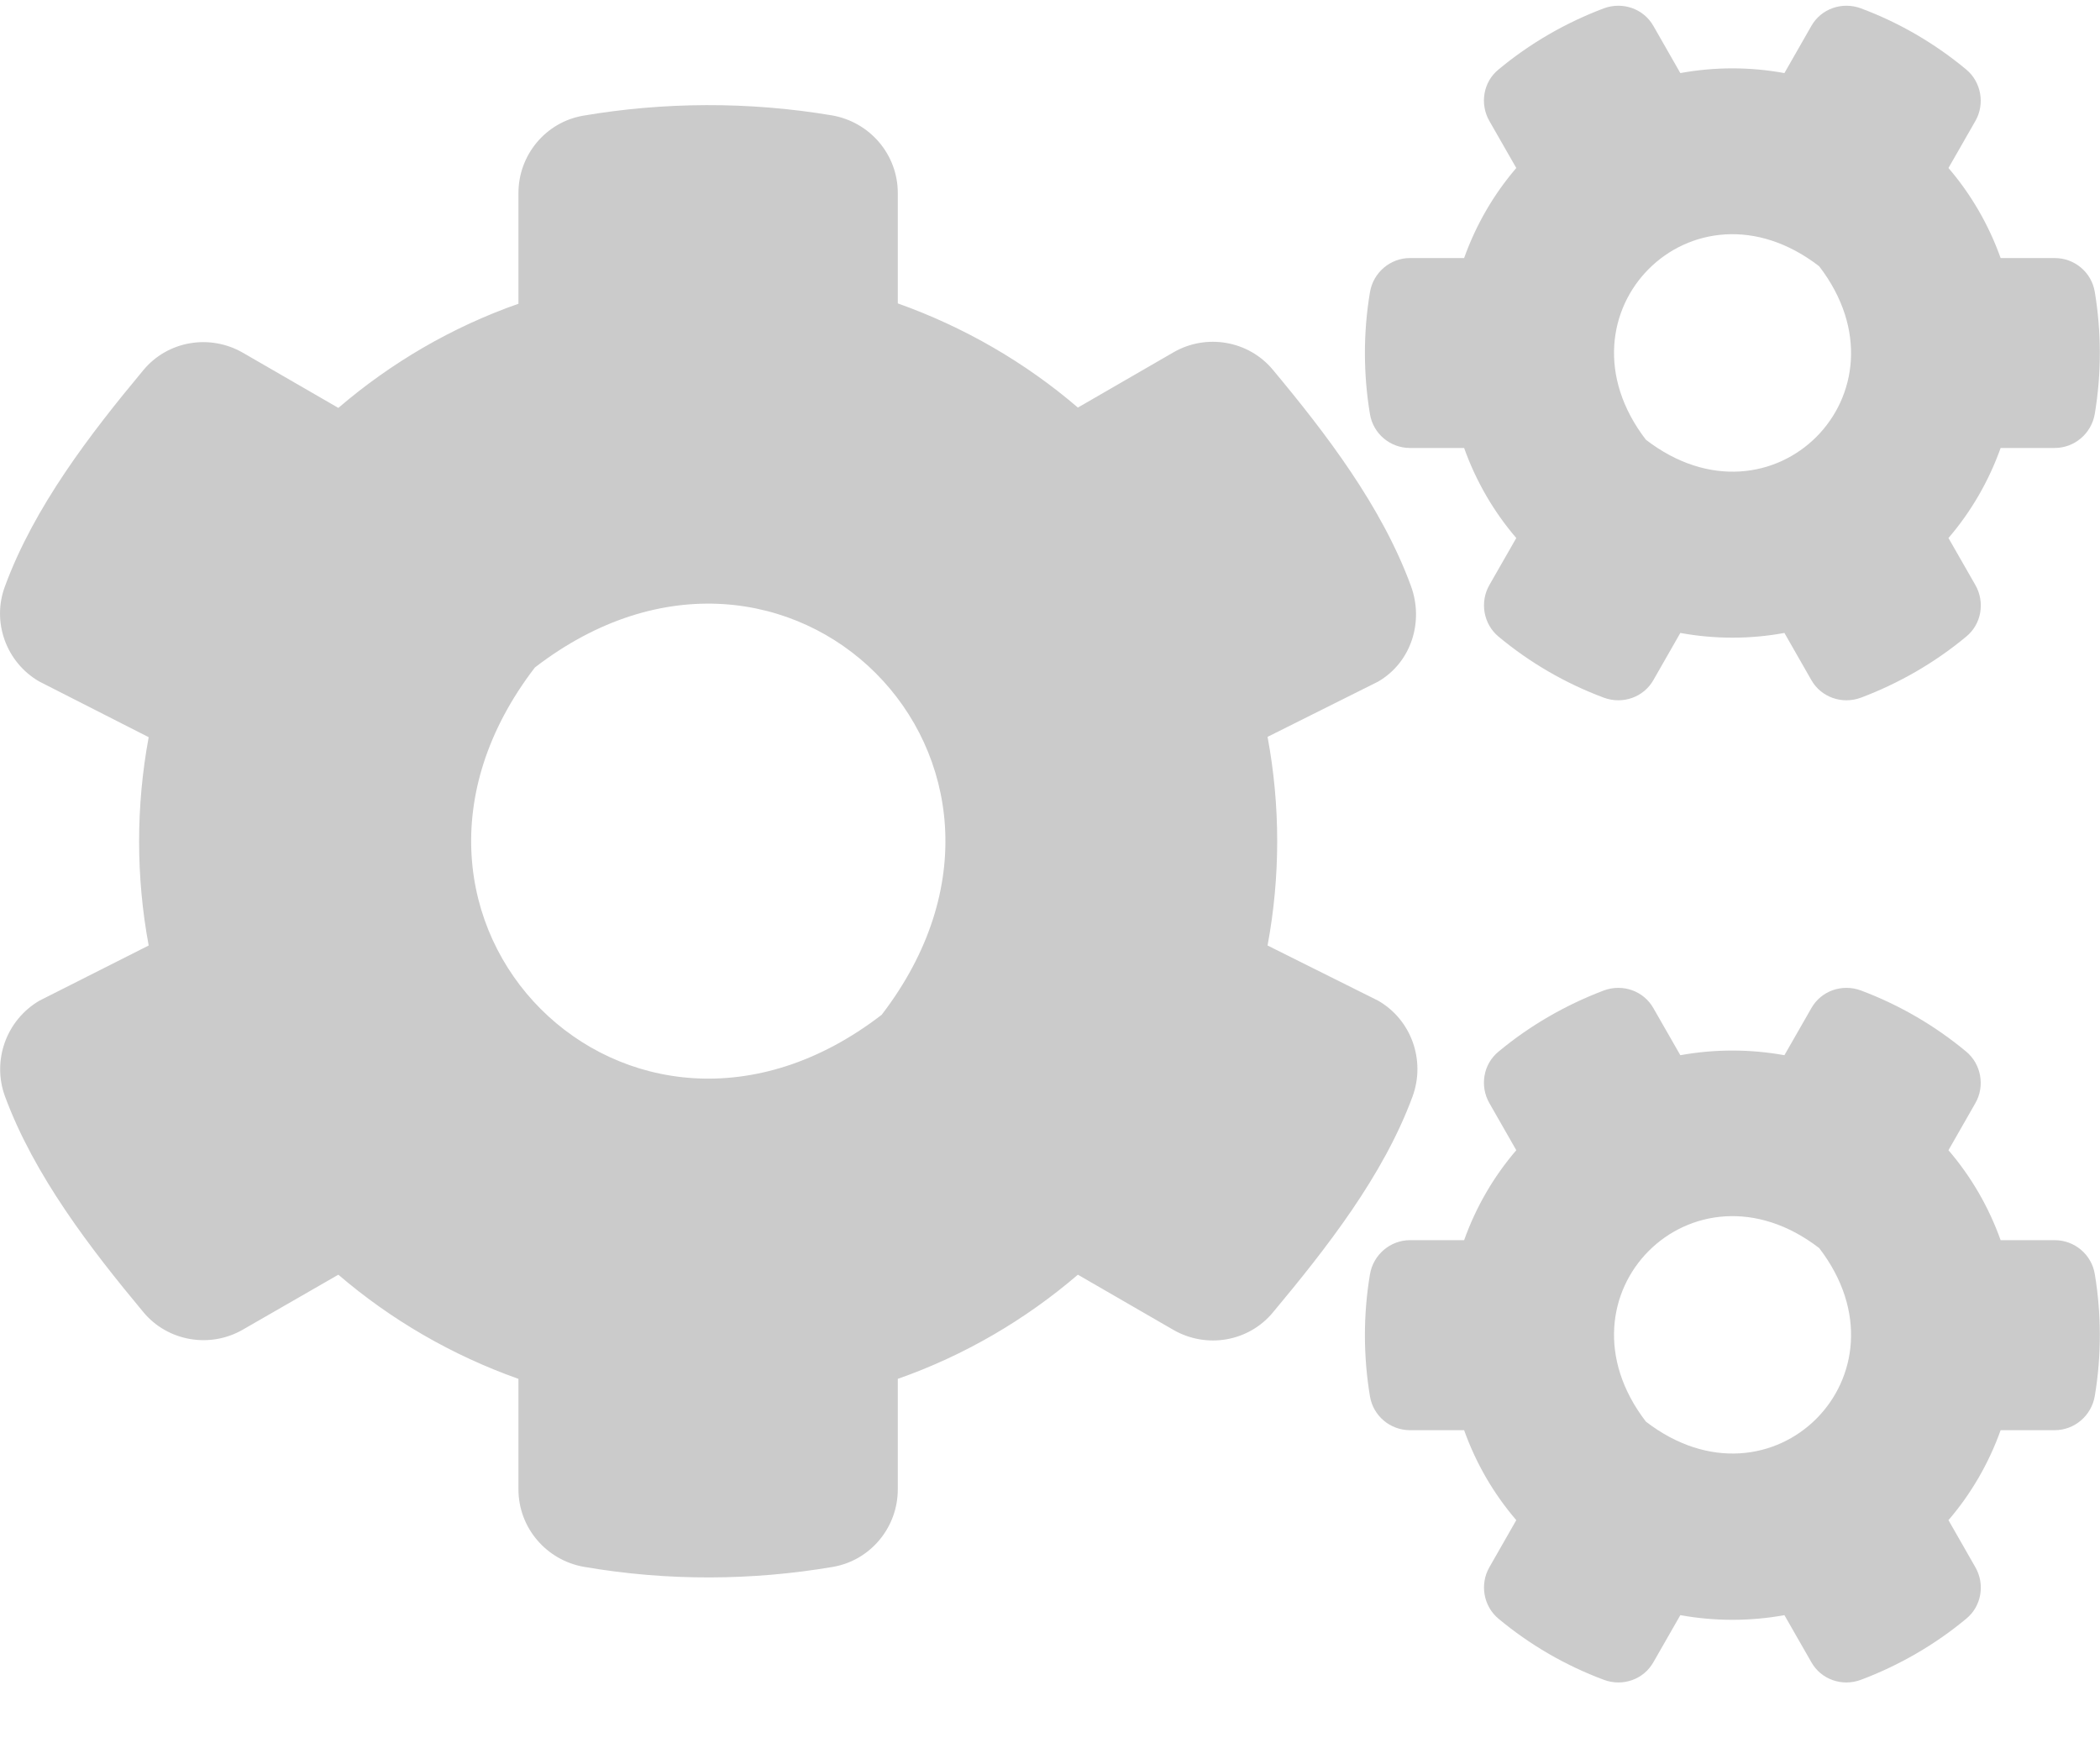
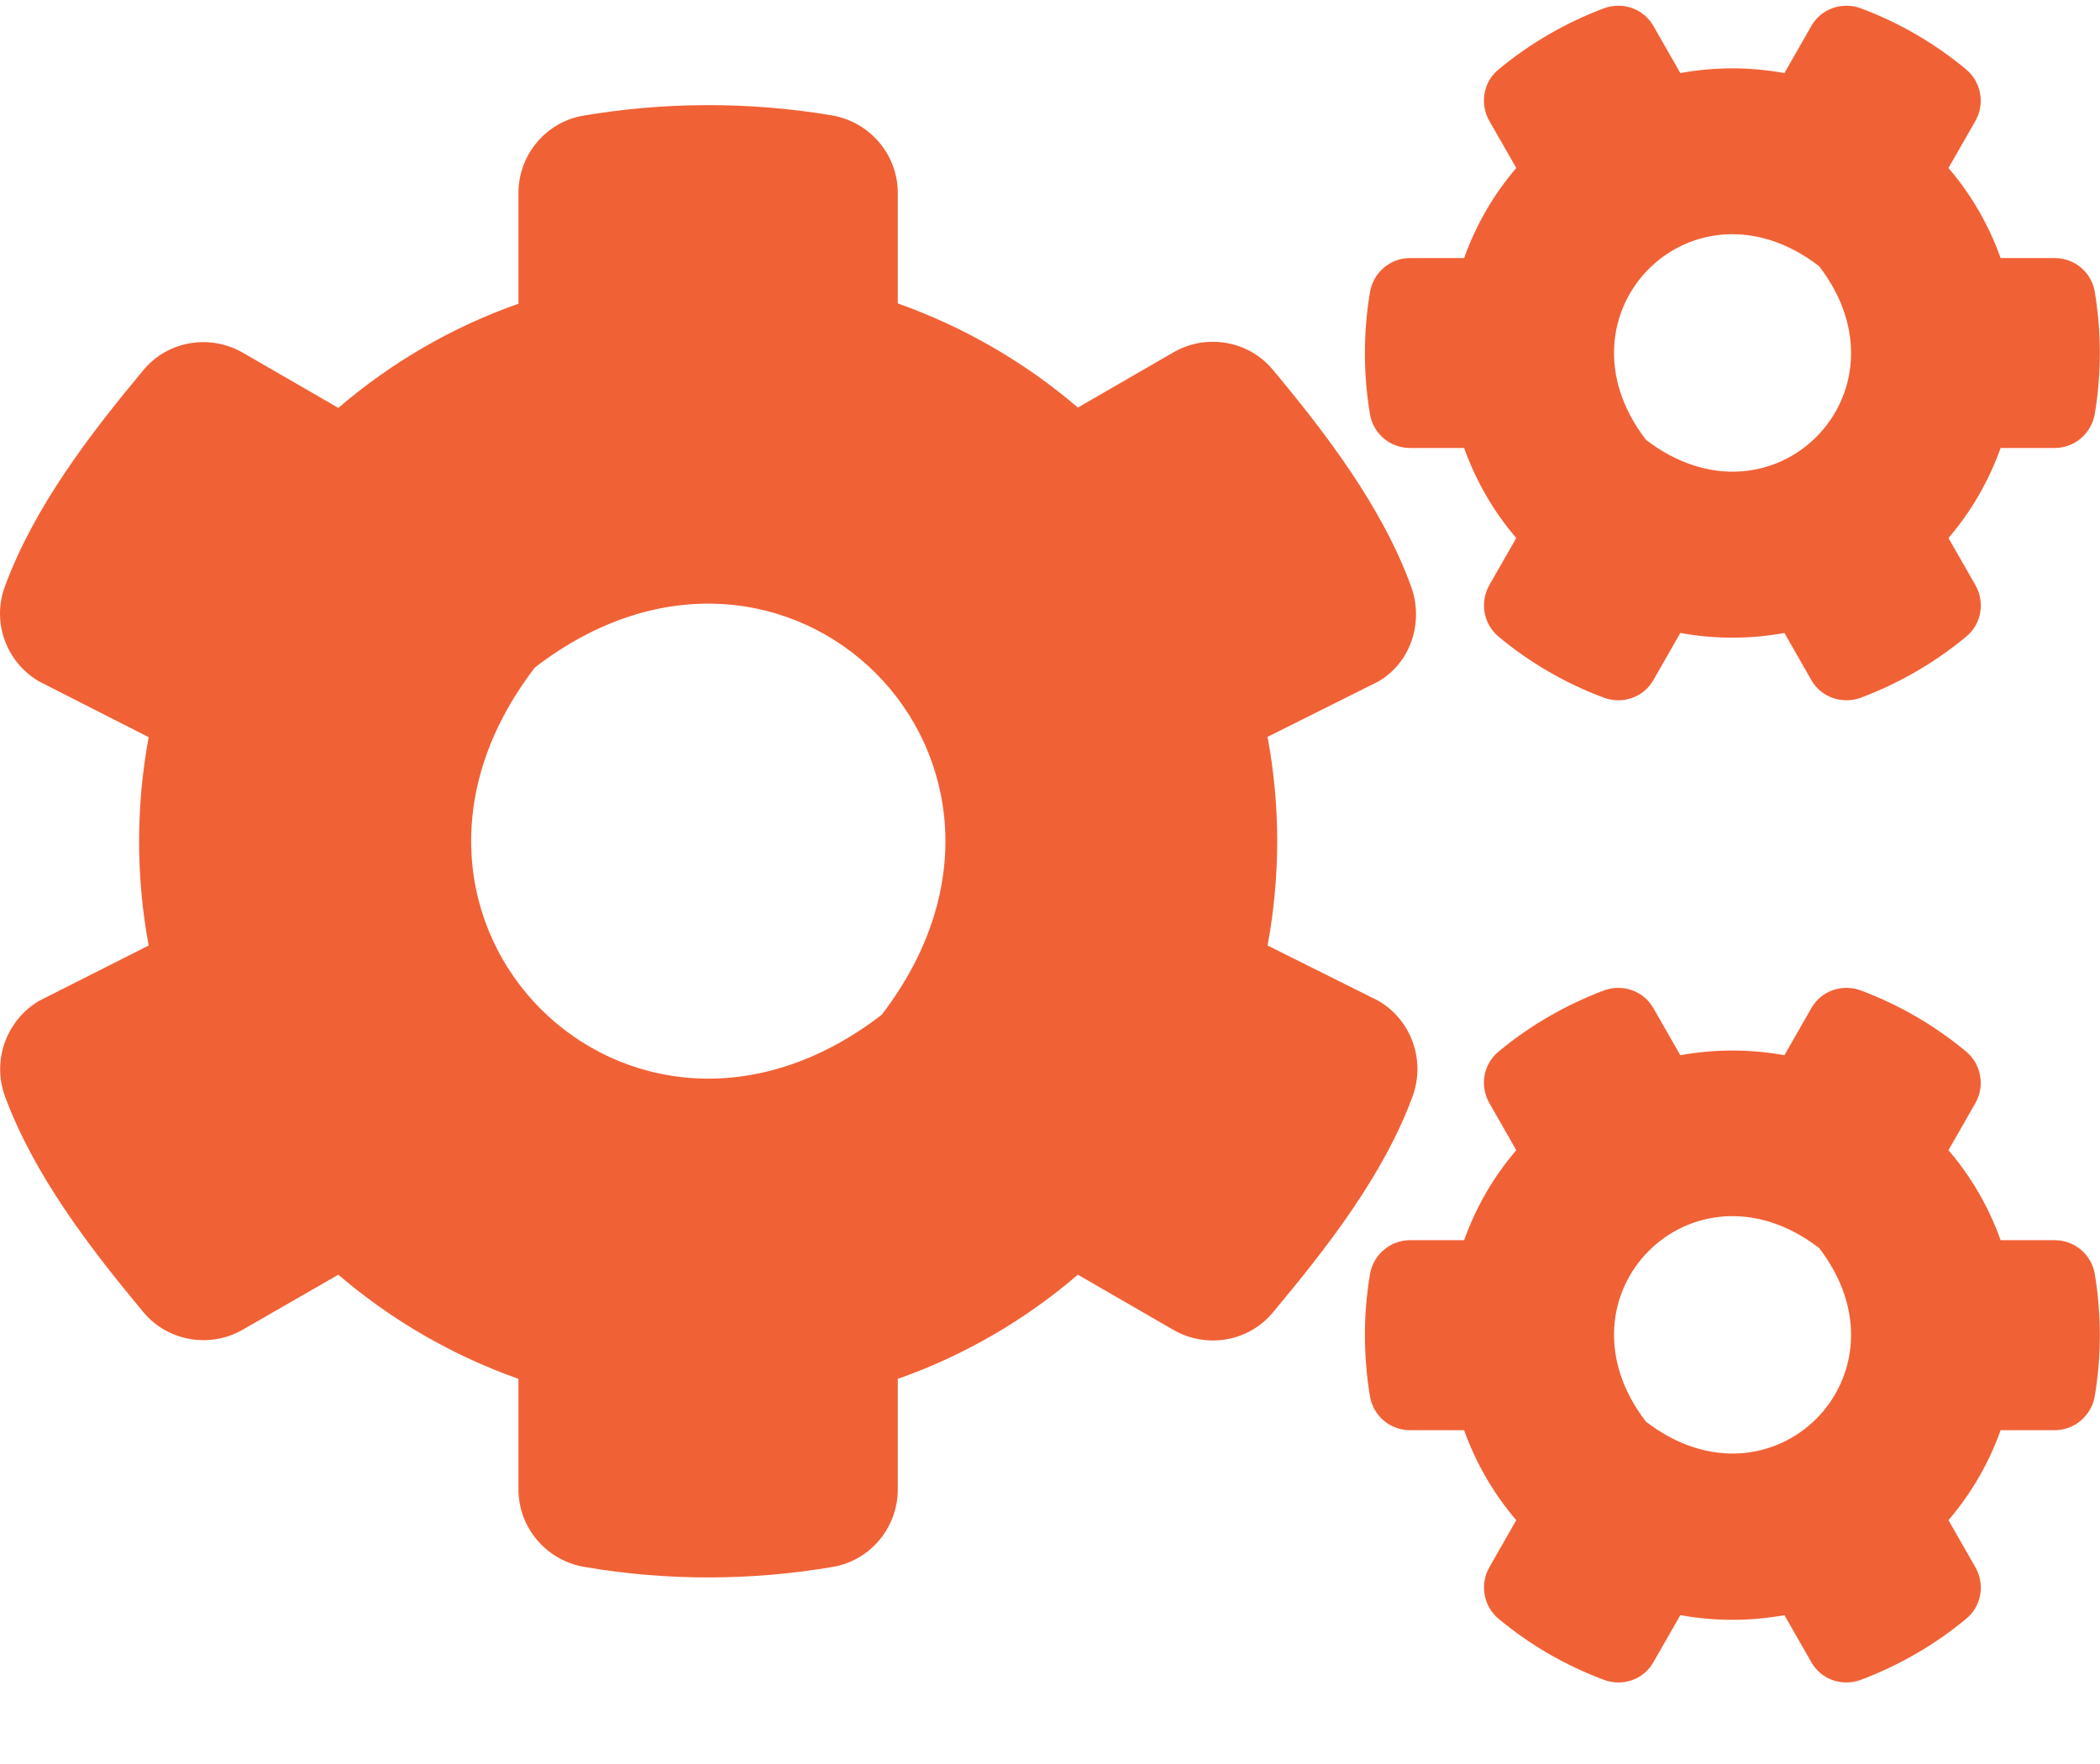
<svg xmlns="http://www.w3.org/2000/svg" width="25" height="21" viewBox="0 0 25 21" fill="none">
-   <path d="M20.004 7.535L19.684 8.095C19.567 8.302 19.317 8.388 19.094 8.306C18.633 8.134 18.211 7.888 17.84 7.579C17.66 7.43 17.614 7.168 17.731 6.964L18.051 6.405C17.782 6.092 17.571 5.728 17.43 5.333H16.785C16.551 5.333 16.348 5.165 16.309 4.93C16.231 4.461 16.227 3.968 16.309 3.479C16.348 3.244 16.551 3.072 16.785 3.072H17.43C17.571 2.677 17.782 2.313 18.051 2L17.731 1.441C17.614 1.238 17.657 0.975 17.84 0.827C18.211 0.518 18.637 0.271 19.094 0.099C19.317 0.017 19.567 0.103 19.684 0.31L20.004 0.87C20.414 0.795 20.832 0.795 21.243 0.87L21.563 0.31C21.68 0.103 21.93 0.017 22.153 0.099C22.614 0.271 23.035 0.518 23.407 0.827C23.586 0.975 23.633 1.238 23.516 1.441L23.196 2C23.465 2.313 23.676 2.677 23.817 3.072H24.461C24.696 3.072 24.899 3.24 24.938 3.475C25.016 3.944 25.02 4.437 24.938 4.926C24.899 5.161 24.696 5.333 24.461 5.333H23.817C23.676 5.728 23.465 6.092 23.196 6.405L23.516 6.964C23.633 7.168 23.59 7.43 23.407 7.579C23.035 7.888 22.61 8.134 22.153 8.306C21.93 8.388 21.68 8.302 21.563 8.095L21.243 7.535C20.836 7.61 20.414 7.61 20.004 7.535ZM19.594 5.235C21.098 6.393 22.813 4.676 21.657 3.17C20.153 2.008 18.438 3.729 19.594 5.235ZM15.09 11.256L16.407 11.913C16.801 12.14 16.973 12.621 16.817 13.051C16.469 13.998 15.786 14.866 15.153 15.625C14.864 15.973 14.364 16.059 13.969 15.832L12.832 15.175C12.207 15.711 11.481 16.137 10.688 16.415V17.73C10.688 18.183 10.364 18.575 9.918 18.653C8.957 18.817 7.95 18.825 6.953 18.653C6.504 18.575 6.172 18.187 6.172 17.73V16.415C5.379 16.134 4.653 15.711 4.028 15.175L2.891 15.829C2.5 16.055 1.996 15.969 1.707 15.621C1.075 14.862 0.407 13.994 0.059 13.051C-0.097 12.625 0.075 12.144 0.469 11.913L1.77 11.256C1.618 10.438 1.618 9.597 1.77 8.776L0.469 8.114C0.075 7.888 -0.101 7.406 0.059 6.98C0.407 6.033 1.075 5.165 1.707 4.406C1.996 4.058 2.496 3.972 2.891 4.199L4.028 4.856C4.653 4.32 5.379 3.894 6.172 3.616V2.298C6.172 1.848 6.493 1.457 6.938 1.378C7.899 1.214 8.911 1.206 9.907 1.374C10.356 1.453 10.688 1.84 10.688 2.298V3.612C11.481 3.894 12.207 4.316 12.832 4.852L13.969 4.195C14.36 3.968 14.864 4.054 15.153 4.402C15.786 5.161 16.45 6.029 16.797 6.976C16.953 7.402 16.801 7.884 16.407 8.114L15.09 8.772C15.243 9.593 15.243 10.434 15.09 11.256ZM10.496 12.081C12.809 9.069 9.375 5.63 6.368 7.946C4.055 10.958 7.489 14.397 10.496 12.081ZM20.004 19.228L19.684 19.787C19.567 19.995 19.317 20.081 19.094 19.998C18.633 19.826 18.211 19.58 17.84 19.271C17.66 19.122 17.614 18.86 17.731 18.657L18.051 18.097C17.782 17.784 17.571 17.421 17.43 17.026H16.785C16.551 17.026 16.348 16.857 16.309 16.623C16.231 16.153 16.227 15.66 16.309 15.171C16.348 14.937 16.551 14.764 16.785 14.764H17.43C17.571 14.369 17.782 14.006 18.051 13.693L17.731 13.133C17.614 12.93 17.657 12.668 17.84 12.519C18.211 12.21 18.637 11.964 19.094 11.791C19.317 11.709 19.567 11.795 19.684 12.003L20.004 12.562C20.414 12.488 20.832 12.488 21.243 12.562L21.563 12.003C21.68 11.795 21.93 11.709 22.153 11.791C22.614 11.964 23.035 12.21 23.407 12.519C23.586 12.668 23.633 12.93 23.516 13.133L23.196 13.693C23.465 14.006 23.676 14.369 23.817 14.764H24.461C24.696 14.764 24.899 14.933 24.938 15.167C25.016 15.637 25.02 16.13 24.938 16.619C24.899 16.853 24.696 17.026 24.461 17.026H23.817C23.676 17.421 23.465 17.784 23.196 18.097L23.516 18.657C23.633 18.86 23.59 19.122 23.407 19.271C23.035 19.58 22.61 19.826 22.153 19.998C21.93 20.081 21.68 19.995 21.563 19.787L21.243 19.228C20.836 19.302 20.414 19.302 20.004 19.228ZM19.594 16.924C21.098 18.082 22.813 16.364 21.657 14.858C20.153 13.7 18.438 15.418 19.594 16.924Z" fill="#CBCBCB" />
+   <path d="M20.004 7.535L19.684 8.095C19.567 8.302 19.317 8.388 19.094 8.306C18.633 8.134 18.211 7.888 17.84 7.579C17.66 7.43 17.614 7.168 17.731 6.964L18.051 6.405C17.782 6.092 17.571 5.728 17.43 5.333H16.785C16.551 5.333 16.348 5.165 16.309 4.93C16.231 4.461 16.227 3.968 16.309 3.479C16.348 3.244 16.551 3.072 16.785 3.072H17.43C17.571 2.677 17.782 2.313 18.051 2L17.731 1.441C17.614 1.238 17.657 0.975 17.84 0.827C18.211 0.518 18.637 0.271 19.094 0.099C19.317 0.017 19.567 0.103 19.684 0.31L20.004 0.87C20.414 0.795 20.832 0.795 21.243 0.87L21.563 0.31C21.68 0.103 21.93 0.017 22.153 0.099C22.614 0.271 23.035 0.518 23.407 0.827C23.586 0.975 23.633 1.238 23.516 1.441L23.196 2C23.465 2.313 23.676 2.677 23.817 3.072H24.461C24.696 3.072 24.899 3.24 24.938 3.475C25.016 3.944 25.02 4.437 24.938 4.926C24.899 5.161 24.696 5.333 24.461 5.333H23.817C23.676 5.728 23.465 6.092 23.196 6.405L23.516 6.964C23.633 7.168 23.59 7.43 23.407 7.579C23.035 7.888 22.61 8.134 22.153 8.306C21.93 8.388 21.68 8.302 21.563 8.095L21.243 7.535C20.836 7.61 20.414 7.61 20.004 7.535ZM19.594 5.235C21.098 6.393 22.813 4.676 21.657 3.17C20.153 2.008 18.438 3.729 19.594 5.235ZM15.09 11.256L16.407 11.913C16.801 12.14 16.973 12.621 16.817 13.051C16.469 13.998 15.786 14.866 15.153 15.625C14.864 15.973 14.364 16.059 13.969 15.832L12.832 15.175C12.207 15.711 11.481 16.137 10.688 16.415V17.73C10.688 18.183 10.364 18.575 9.918 18.653C8.957 18.817 7.95 18.825 6.953 18.653C6.504 18.575 6.172 18.187 6.172 17.73V16.415C5.379 16.134 4.653 15.711 4.028 15.175L2.891 15.829C2.5 16.055 1.996 15.969 1.707 15.621C1.075 14.862 0.407 13.994 0.059 13.051C-0.097 12.625 0.075 12.144 0.469 11.913L1.77 11.256C1.618 10.438 1.618 9.597 1.77 8.776L0.469 8.114C0.075 7.888 -0.101 7.406 0.059 6.98C0.407 6.033 1.075 5.165 1.707 4.406C1.996 4.058 2.496 3.972 2.891 4.199L4.028 4.856C4.653 4.32 5.379 3.894 6.172 3.616V2.298C6.172 1.848 6.493 1.457 6.938 1.378C7.899 1.214 8.911 1.206 9.907 1.374C10.356 1.453 10.688 1.84 10.688 2.298V3.612C11.481 3.894 12.207 4.316 12.832 4.852L13.969 4.195C14.36 3.968 14.864 4.054 15.153 4.402C15.786 5.161 16.45 6.029 16.797 6.976C16.953 7.402 16.801 7.884 16.407 8.114L15.09 8.772C15.243 9.593 15.243 10.434 15.09 11.256ZM10.496 12.081C12.809 9.069 9.375 5.63 6.368 7.946C4.055 10.958 7.489 14.397 10.496 12.081ZM20.004 19.228L19.684 19.787C19.567 19.995 19.317 20.081 19.094 19.998C18.633 19.826 18.211 19.58 17.84 19.271C17.66 19.122 17.614 18.86 17.731 18.657L18.051 18.097C17.782 17.784 17.571 17.421 17.43 17.026H16.785C16.551 17.026 16.348 16.857 16.309 16.623C16.231 16.153 16.227 15.66 16.309 15.171C16.348 14.937 16.551 14.764 16.785 14.764H17.43C17.571 14.369 17.782 14.006 18.051 13.693L17.731 13.133C17.614 12.93 17.657 12.668 17.84 12.519C18.211 12.21 18.637 11.964 19.094 11.791C19.317 11.709 19.567 11.795 19.684 12.003L20.004 12.562C20.414 12.488 20.832 12.488 21.243 12.562L21.563 12.003C21.68 11.795 21.93 11.709 22.153 11.791C22.614 11.964 23.035 12.21 23.407 12.519C23.586 12.668 23.633 12.93 23.516 13.133L23.196 13.693C23.465 14.006 23.676 14.369 23.817 14.764H24.461C24.696 14.764 24.899 14.933 24.938 15.167C25.016 15.637 25.02 16.13 24.938 16.619C24.899 16.853 24.696 17.026 24.461 17.026H23.817C23.676 17.421 23.465 17.784 23.196 18.097L23.516 18.657C23.633 18.86 23.59 19.122 23.407 19.271C23.035 19.58 22.61 19.826 22.153 19.998C21.93 20.081 21.68 19.995 21.563 19.787L21.243 19.228C20.836 19.302 20.414 19.302 20.004 19.228ZM19.594 16.924C21.098 18.082 22.813 16.364 21.657 14.858C20.153 13.7 18.438 15.418 19.594 16.924Z" fill="#F16136" />
</svg>
